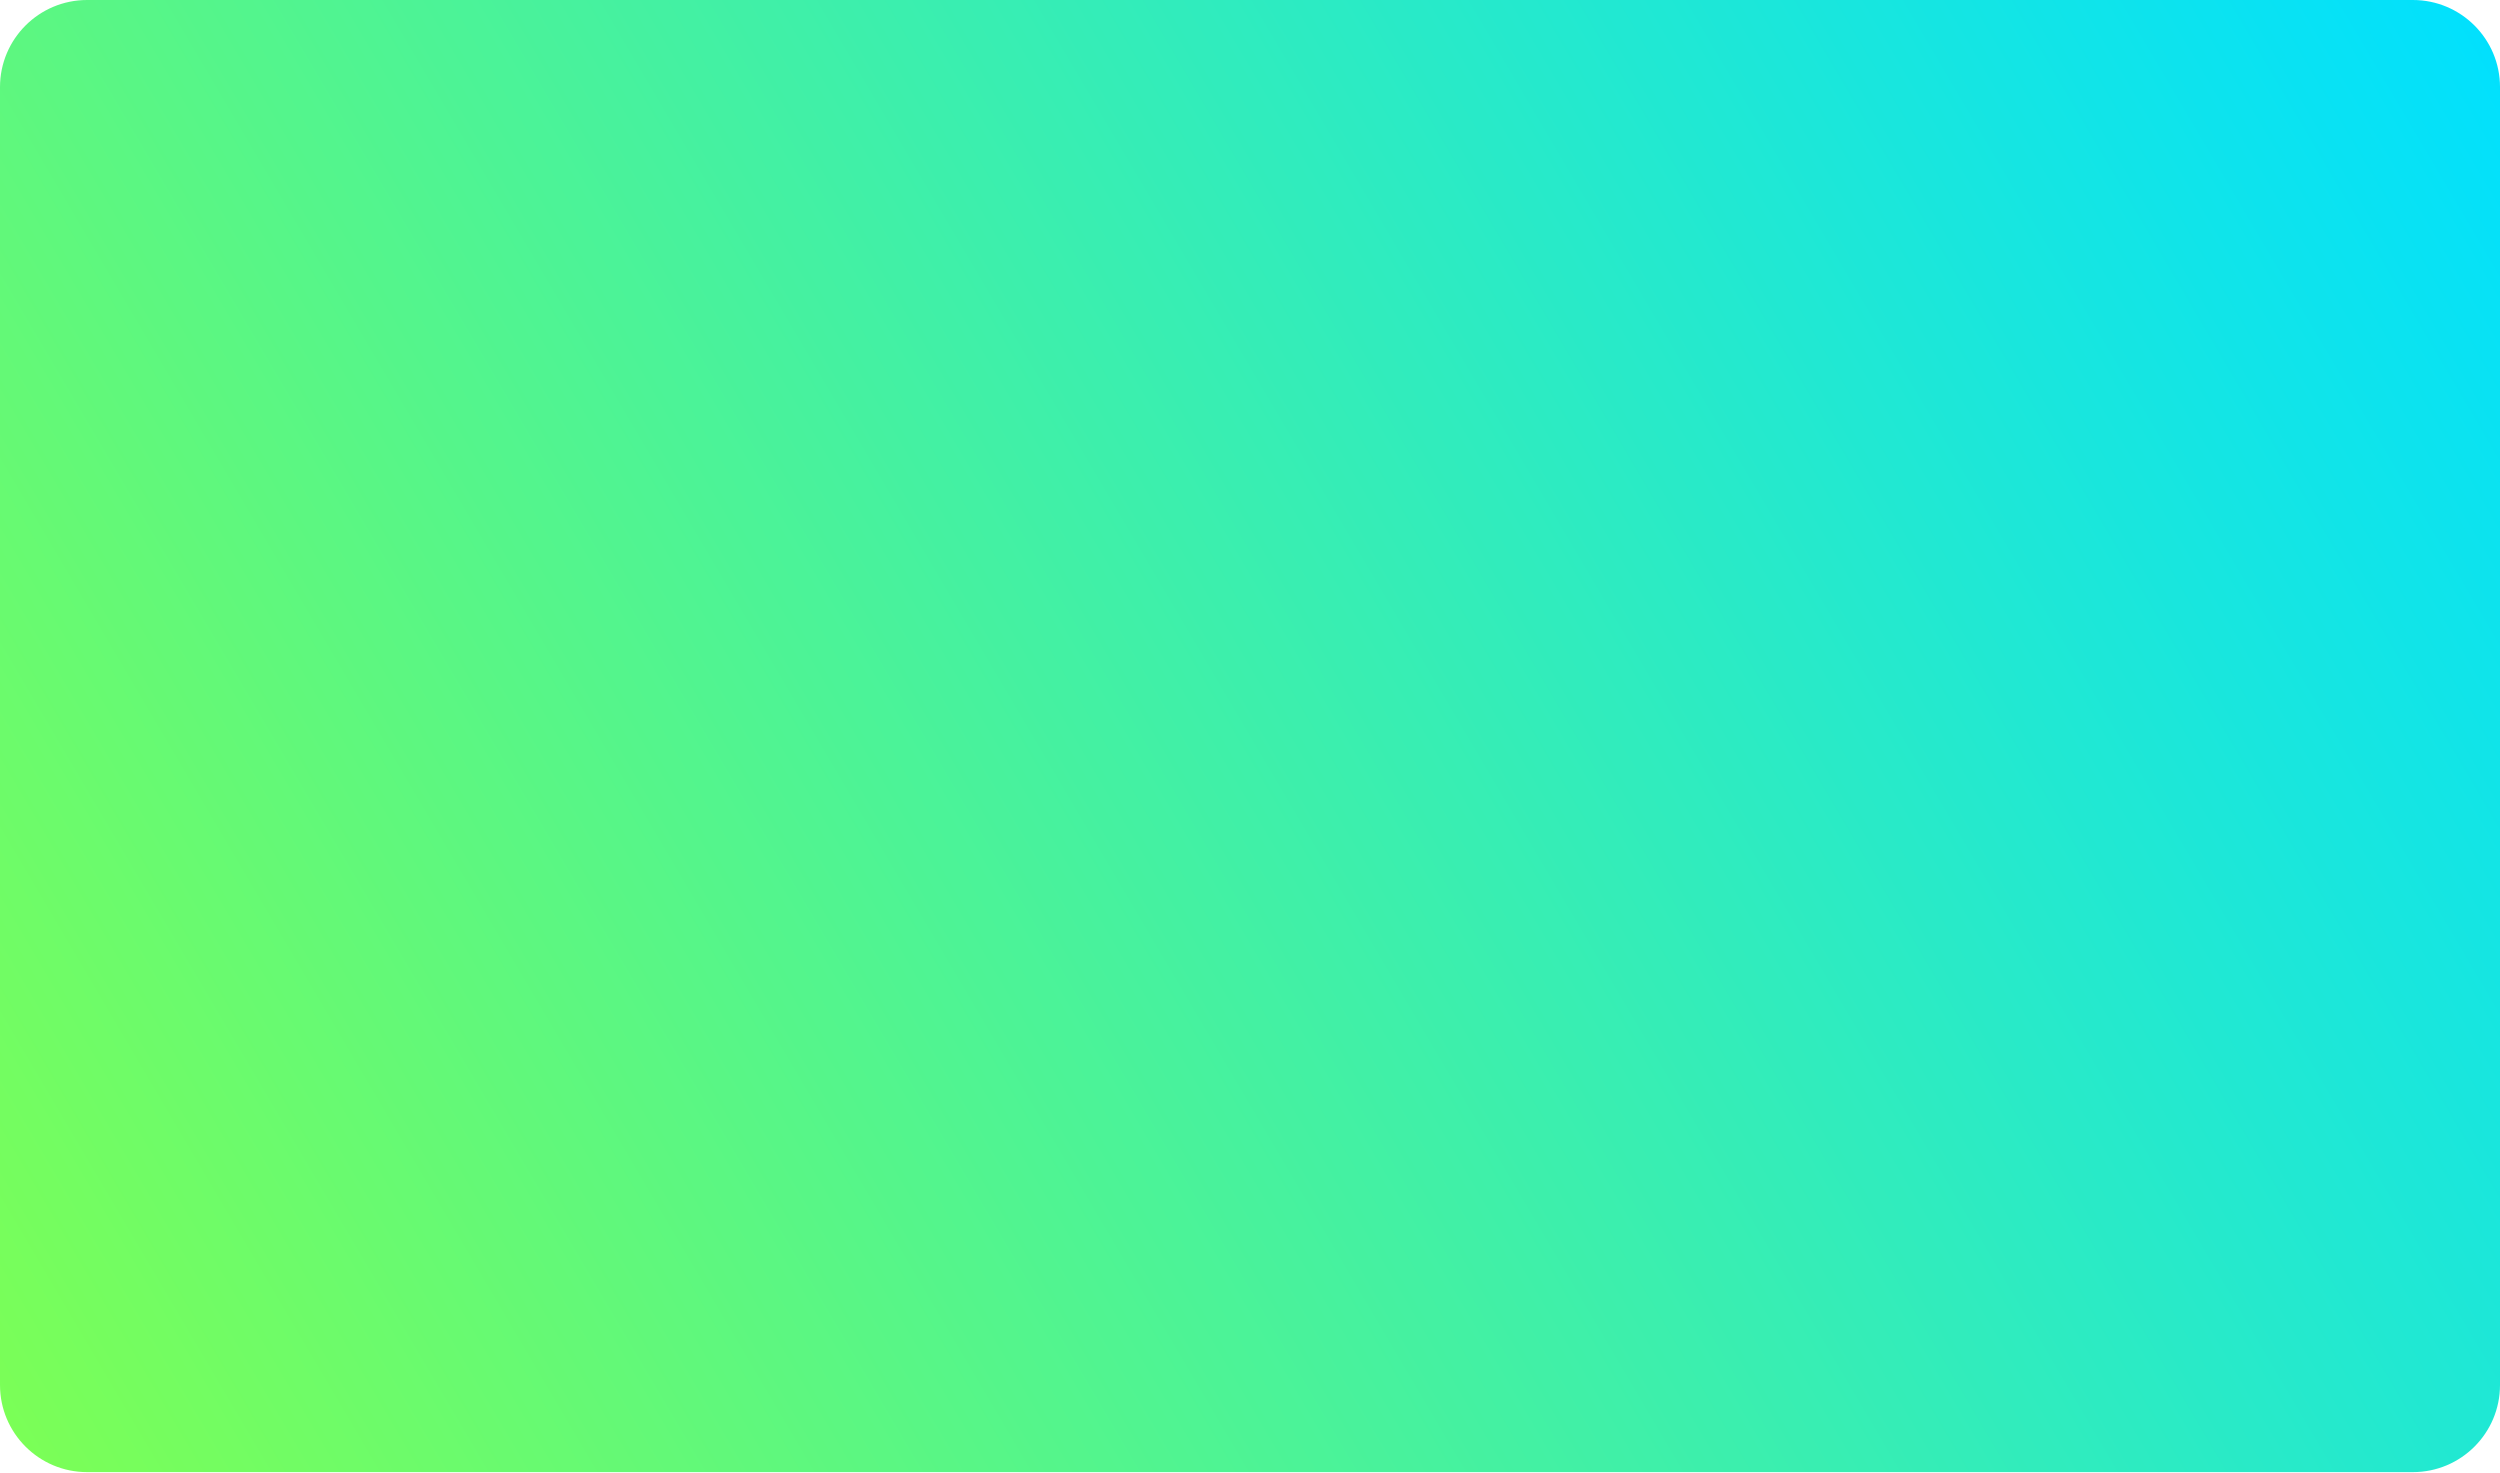
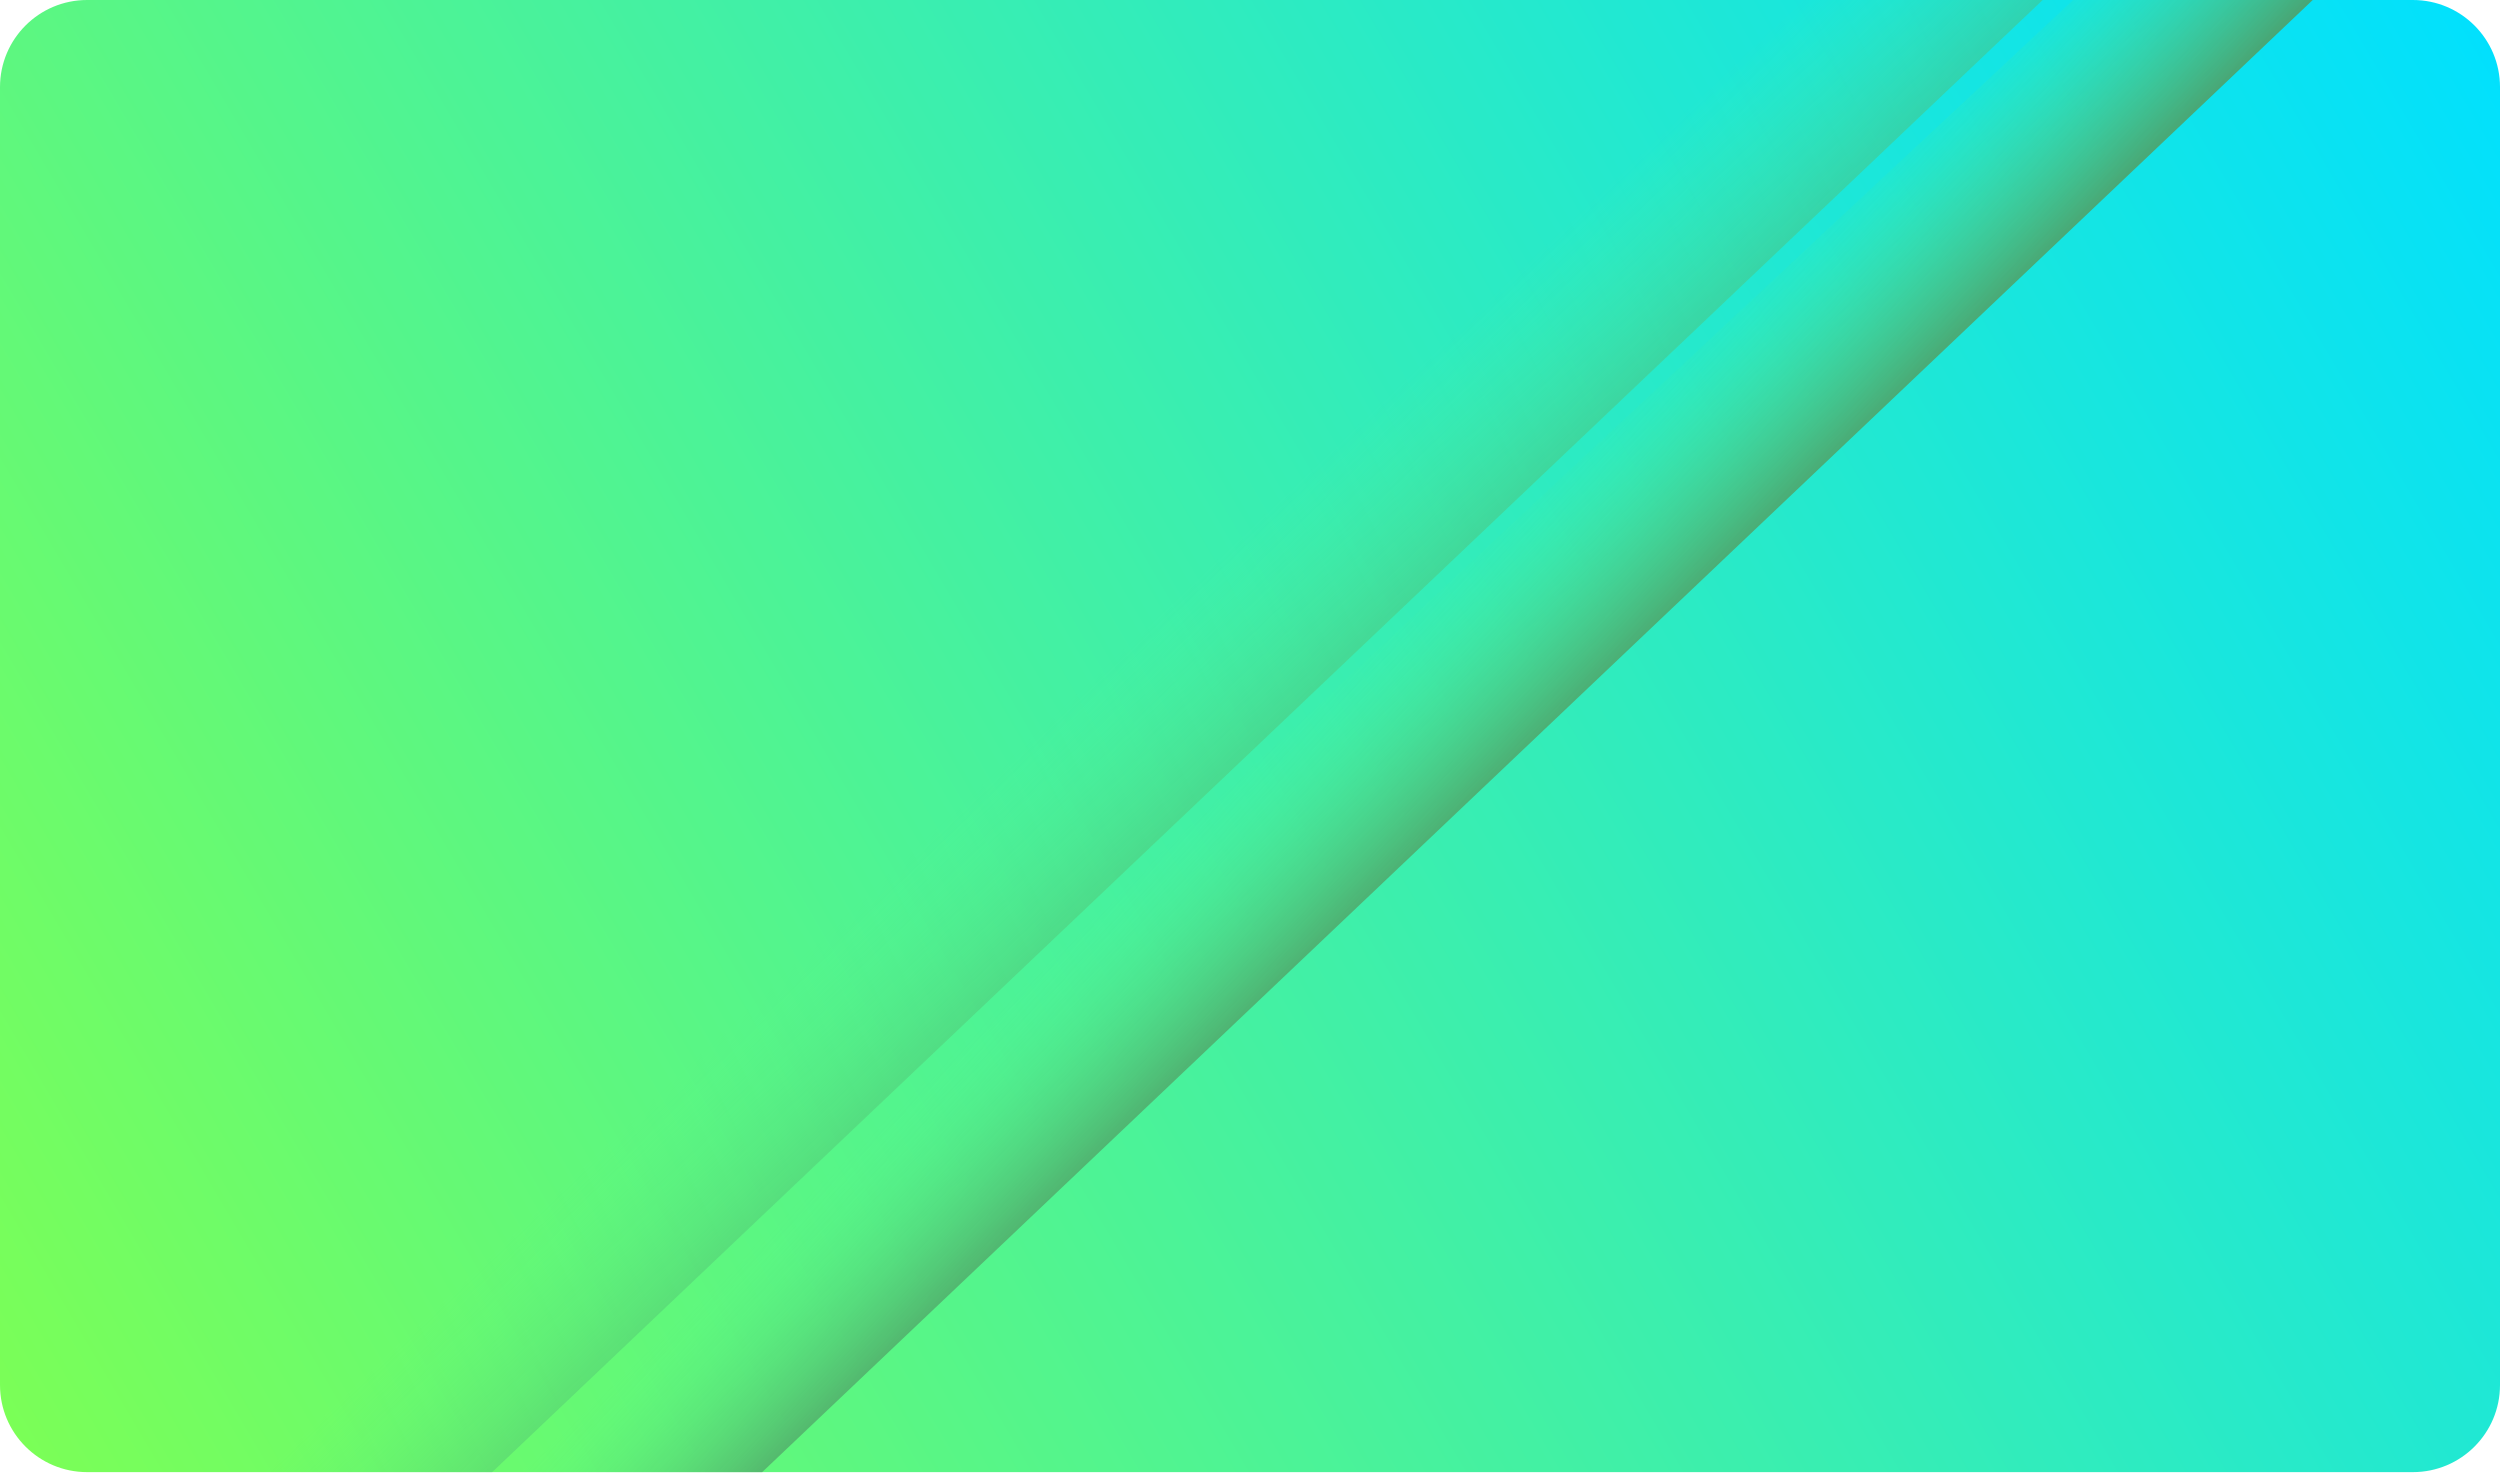
<svg xmlns="http://www.w3.org/2000/svg" width="287" height="169" viewBox="0 0 287 169" fill="none">
-   <rect x="287" y="1.52588e-05" width="169" height="287" rx="10" transform="rotate(90 287 1.52588e-05)" fill="url(#paint0_linear_63_1114)" />
+   <rect x="287" width="169" height="287" rx="10" transform="rotate(90 287 0)" fill="url(#paint0_linear_379_576)" />
+   <path d="M207 0H234.5L56.5 169H26L207 0Z" fill="url(#paint1_linear_379_576)" />
+   <path d="M238 0H265.5L87.5 169H57L238 0Z" fill="url(#paint2_linear_379_576)" />
  <defs>
-     <linearGradient id="paint0_linear_63_1114" x1="456" y1="287" x2="287" y2="2.06998e-05" gradientUnits="userSpaceOnUse">
+     <linearGradient id="paint0_linear_379_576" x1="456" y1="287" x2="287" y2="5.441e-06" gradientUnits="userSpaceOnUse">
      <stop stop-color="#7CFF55" />
      <stop offset="1" stop-color="#00E0FF" />
    </linearGradient>
+     <linearGradient id="paint1_linear_379_576" x1="165" y1="85" x2="142.5" y2="61.5" gradientUnits="userSpaceOnUse">
+       <stop stop-color="#509863" stop-opacity="0.78" />
+       <stop offset="1" stop-color="#57F689" stop-opacity="0" />
+     </linearGradient>
+     <linearGradient id="paint2_linear_379_576" x1="188.5" y1="77" x2="172" y2="60" gradientUnits="userSpaceOnUse">
+       <stop stop-color="#509863" stop-opacity="0.96" />
+       <stop offset="1" stop-color="#57F689" stop-opacity="0" />
+     </linearGradient>
  </defs>
</svg>
